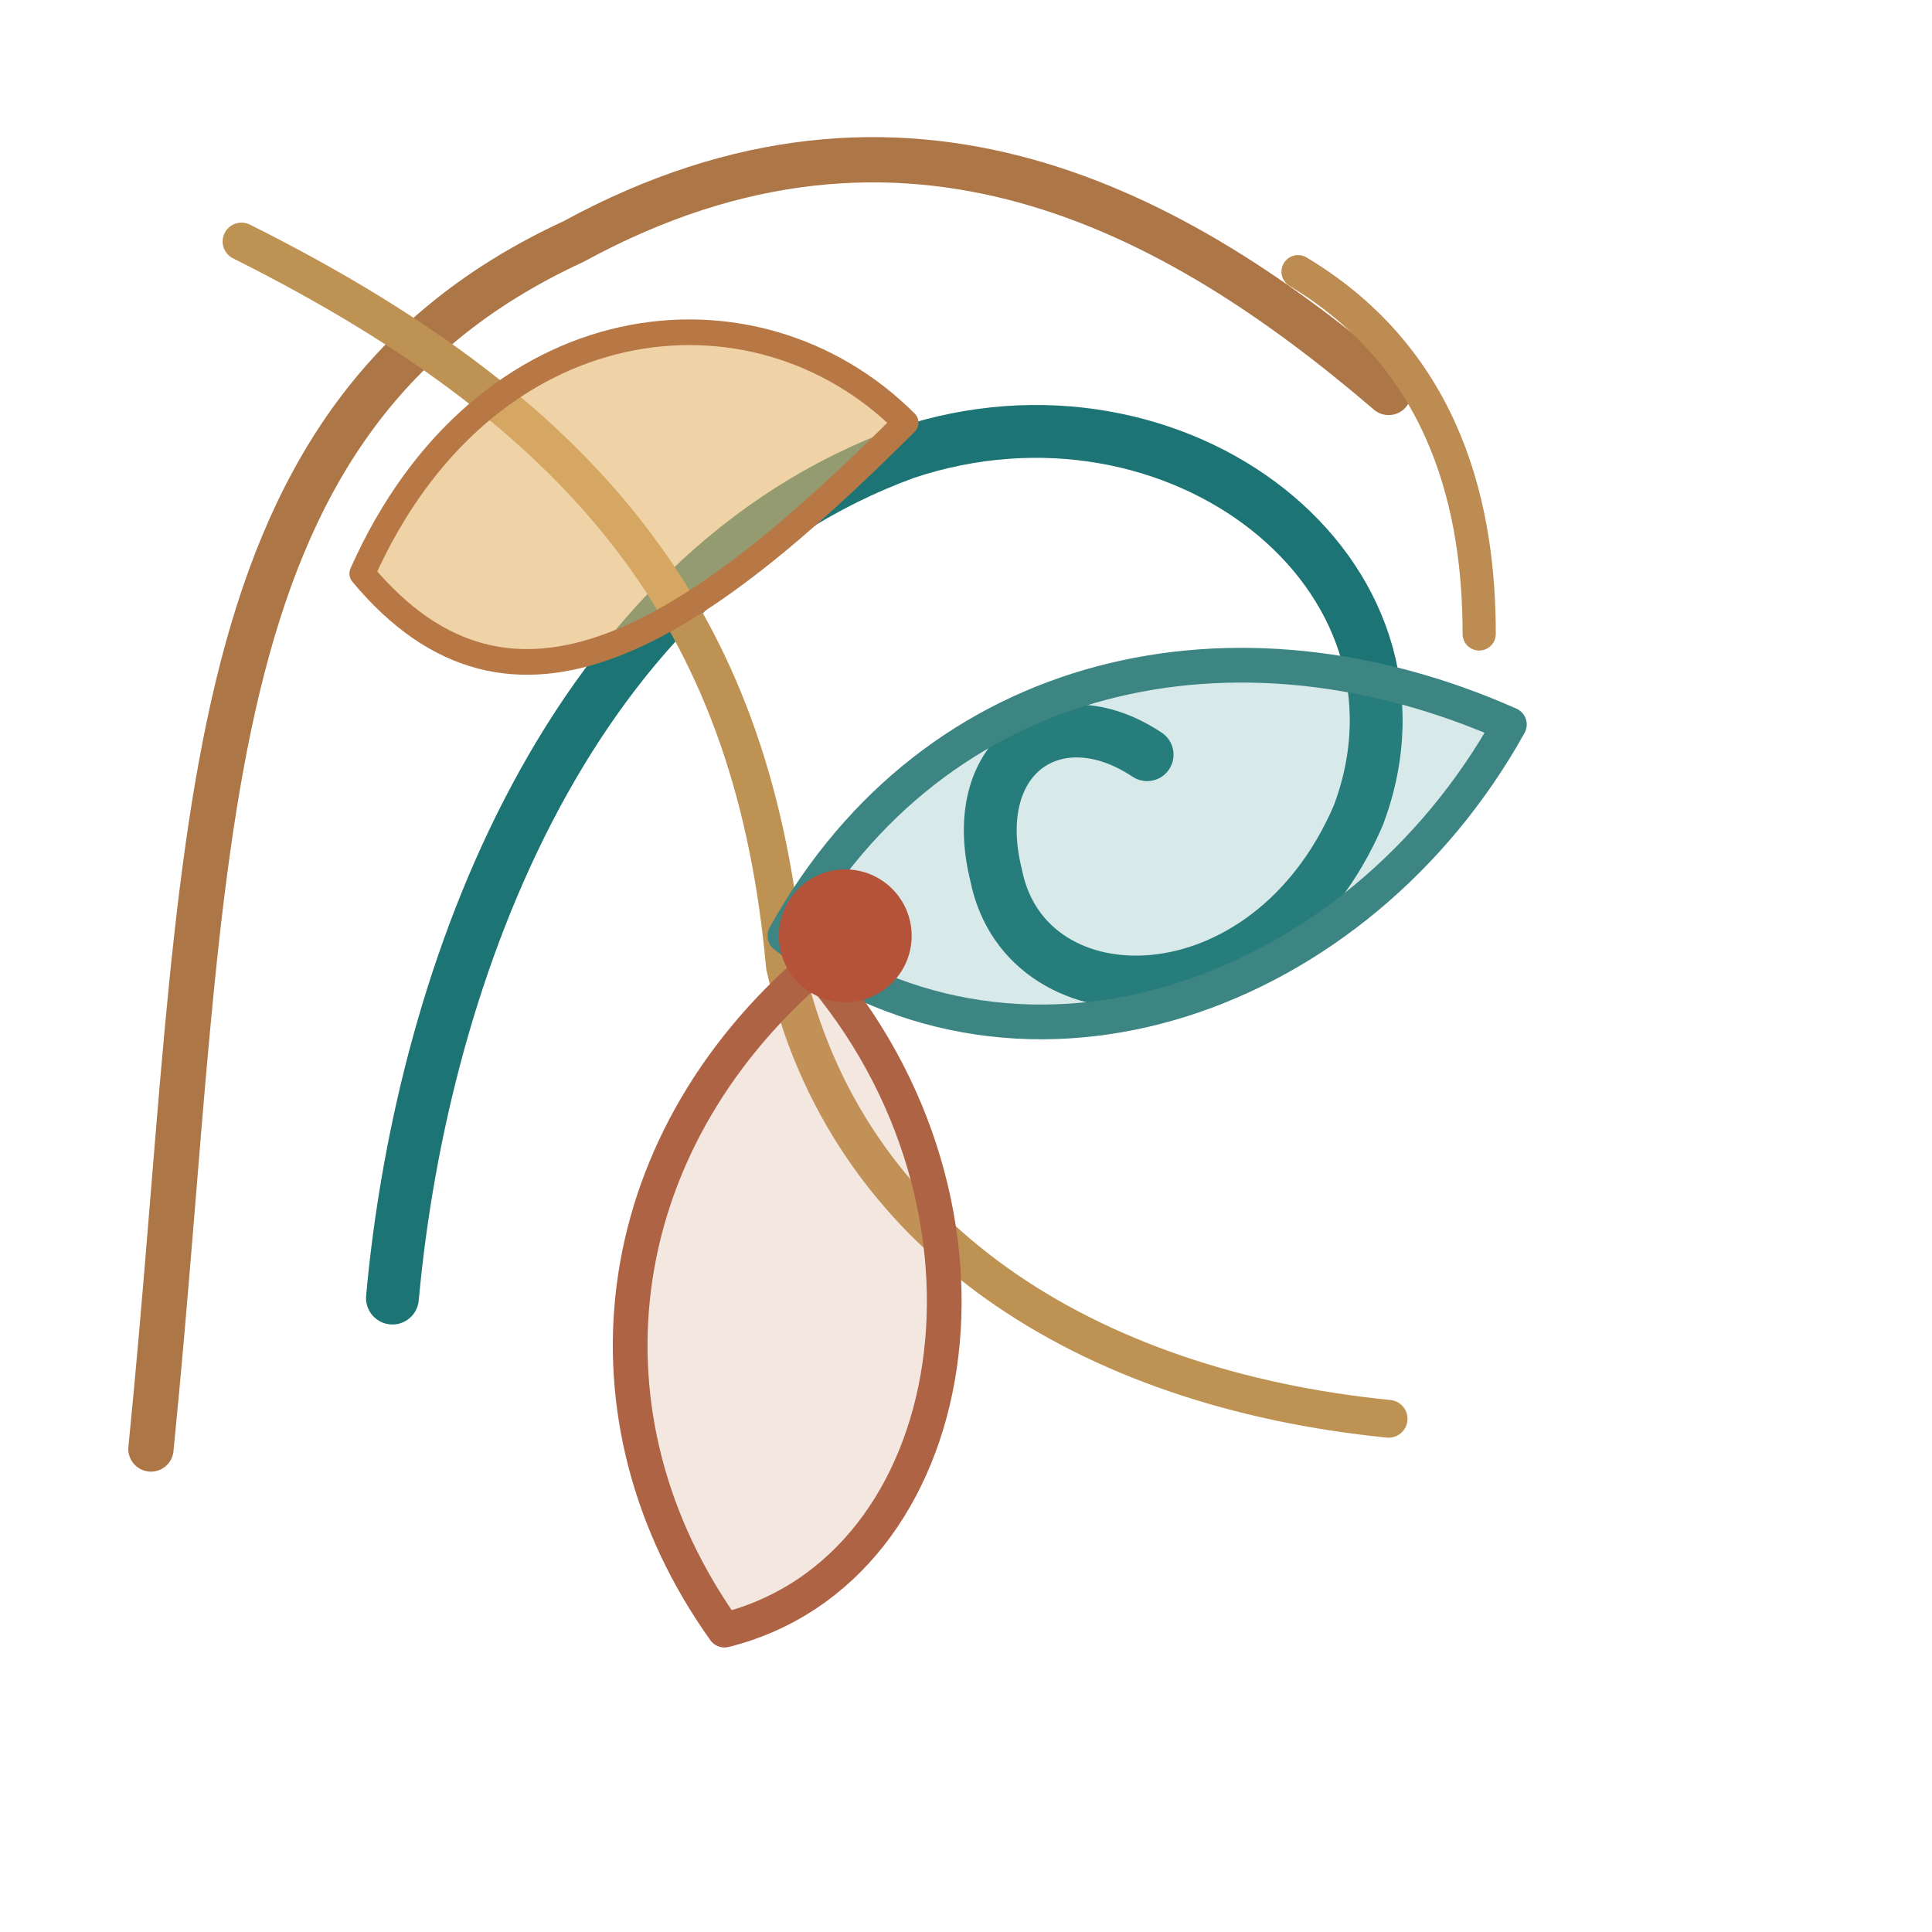
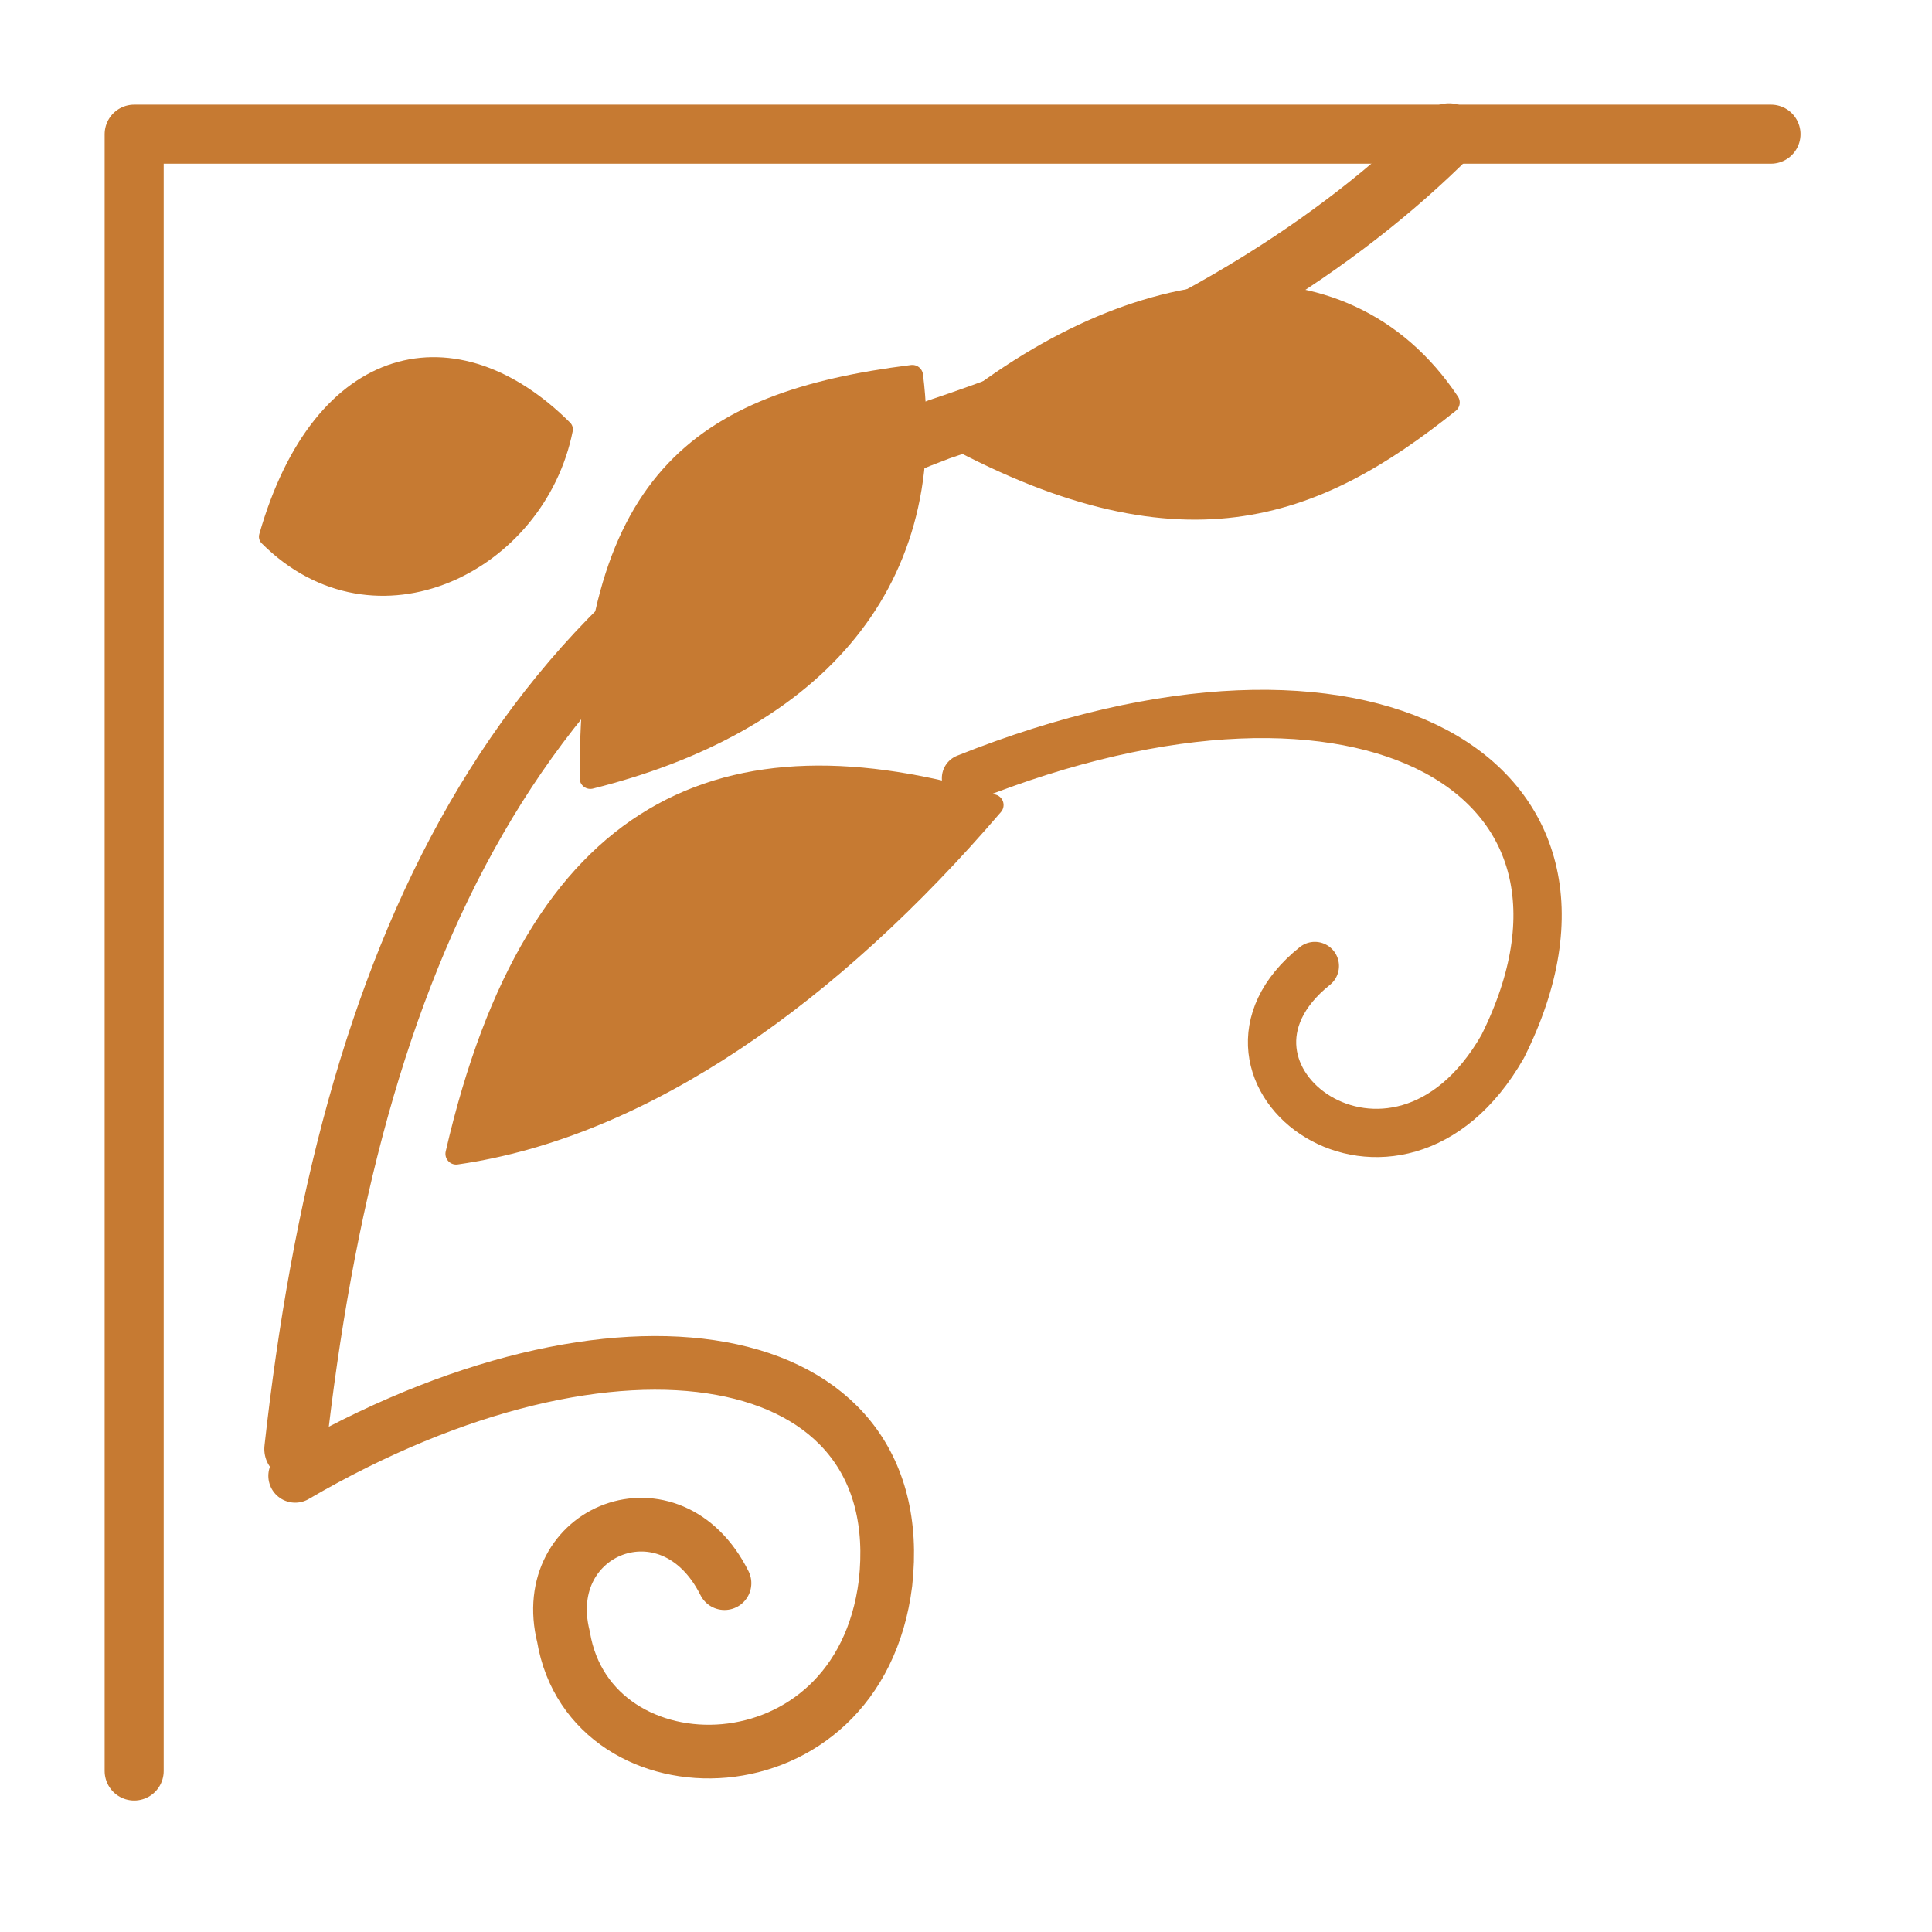
- <svg xmlns="http://www.w3.org/2000/svg" viewBox="0 0 64 64" width="64" height="64">
-   <g transform="translate(0 0) scale(1 1)" stroke-linecap="round" stroke-linejoin="round">
-     <path d="M5 48 C7 28 6 14 19 8 C30 2 39 7 46 13" fill="none" stroke="#ad7647" stroke-width="1.5" />
-     <path d="M13 43 C14 32 19 19 30 15 C39 12 48 19 45 27 C42 34 34 34 33 29 C32 25 35 23 38 25" fill="none" stroke="#1d7475" stroke-width="1.75" />
-     <path d="M8 8 C20 14 25 21 26 32 C28 41 36 46 46 47" fill="none" stroke="#be9253" stroke-width="1.25" />
-     <path d="M26 31 C31 22 41 20 50 24 C45 33 34 37 26 31 Z" fill="#4a9b96" fill-opacity=".22" stroke="#3c8583" stroke-width="1.15" />
-     <path d="M27 32 C20 38 19 47 24 54 C32 52 34 40 27 32 Z" fill="#c88b65" fill-opacity=".21" stroke="#ae6345" stroke-width="1.15" />
-     <path d="M12 19 C16 10 25 9 30 14 C23 21 17 25 12 19 Z" fill="#e5b56d" fill-opacity=".6" stroke="#b77846" stroke-width=".85" />
-     <circle cx="28" cy="31" r="2.2" fill="#b45339" />
-     <path d="M43 9 C48 12 49 17 49 21" fill="none" stroke="#bd8c52" stroke-width="1.1" />
+ <svg xmlns="http://www.w3.org/2000/svg" viewBox="0 0 72 72" width="72" height="72">
+   <g transform="translate(0 0) scale(1 1)" fill="none" stroke="#c67a32" stroke-linecap="round" stroke-linejoin="round">
+     <path d="M5 66V5H66" stroke-width="2.2" />
+     <path d="M11 54 C13 36 19 22 35 16 C44 13 50 9 54 5" stroke-width="2.3" />
+     <path d="M17 43 C20 30 27 27 37 30 C31 37 24 42 17 43Z" fill="#c67a32" stroke-width=".8" />
+     <path d="M22 29 C22 18 26 15 34 14 C35 22 30 27 22 29Z" fill="#c67a32" stroke-width=".8" />
+     <path d="M35 16 C44 21 49 19 54 15 C50 9 42 10 35 16Z" fill="#c67a32" stroke-width=".8" />
+     <path d="M11 55 C23 48 34 50 33 59 C32 67 22 67 21 61 C20 57 25 55 27 59" stroke-width="2" />
+     <path d="M36 29 C51 23 61 29 56 39 C52 46 44 40 49 36" stroke-width="1.8" />
+     <path d="M10 20 C12 13 17 12 21 16 C20 21 14 24 10 20Z" fill="#c67a32" stroke-width=".7" />
  </g>
</svg>
